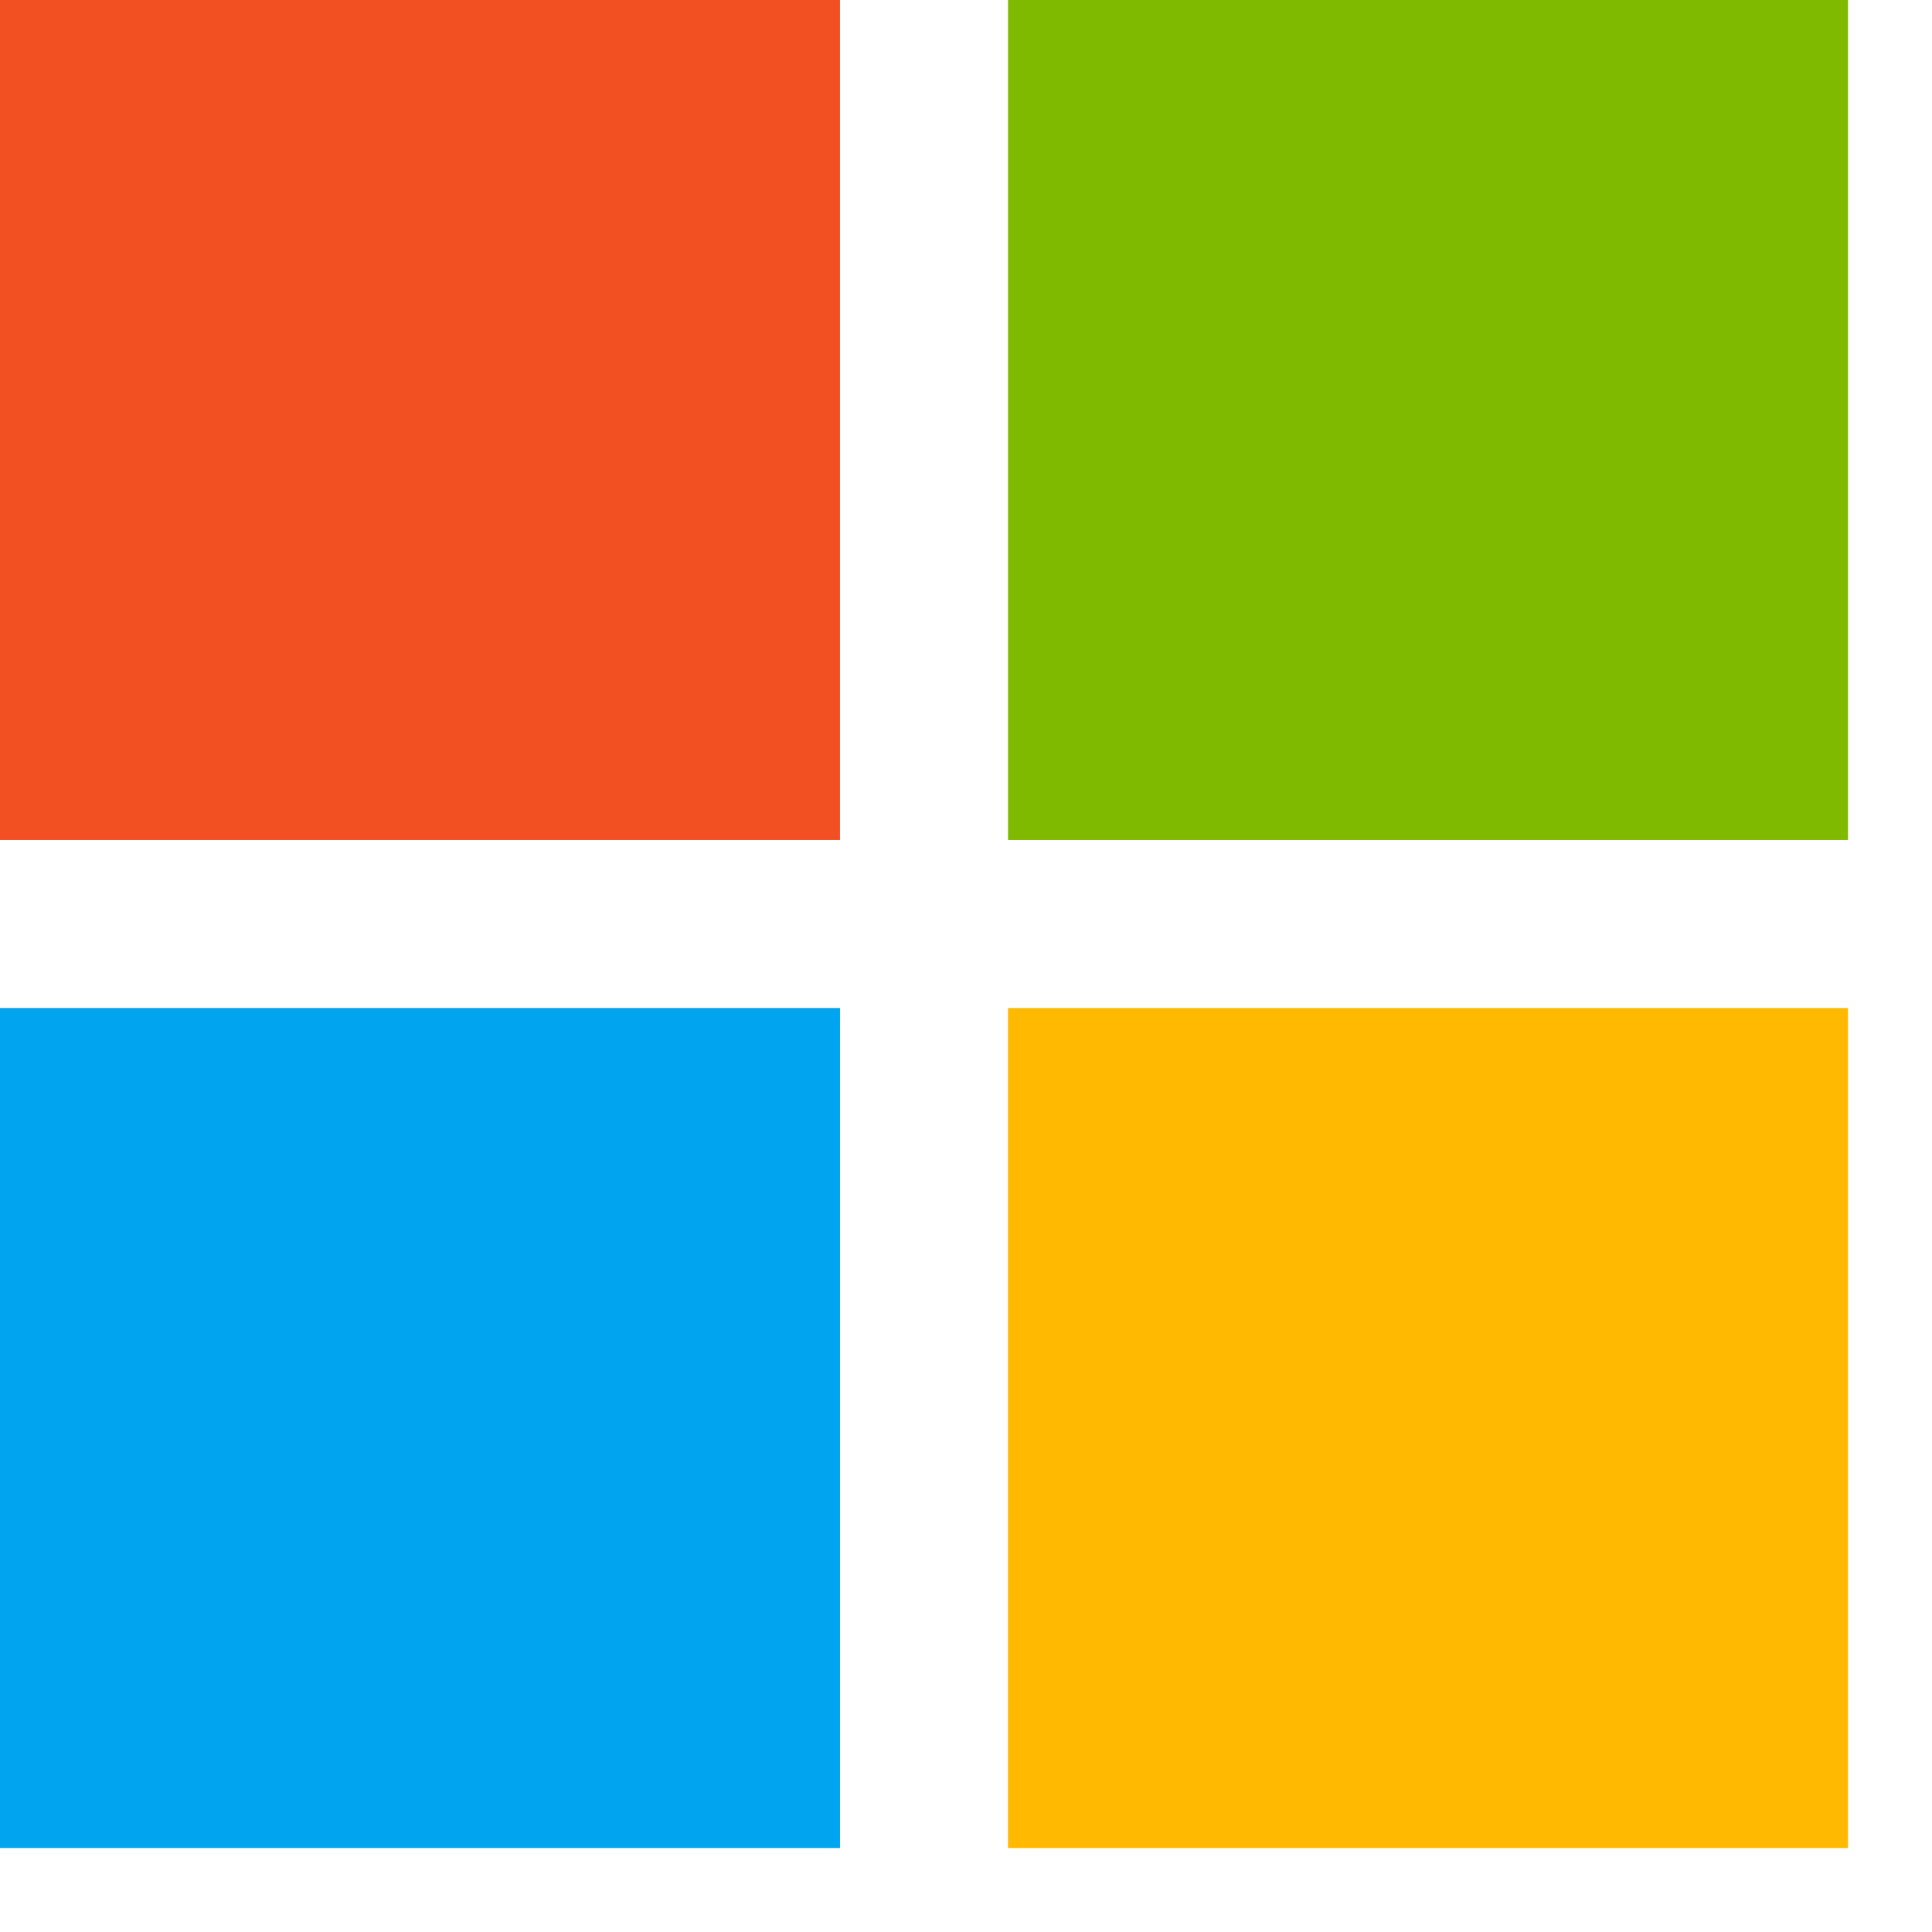
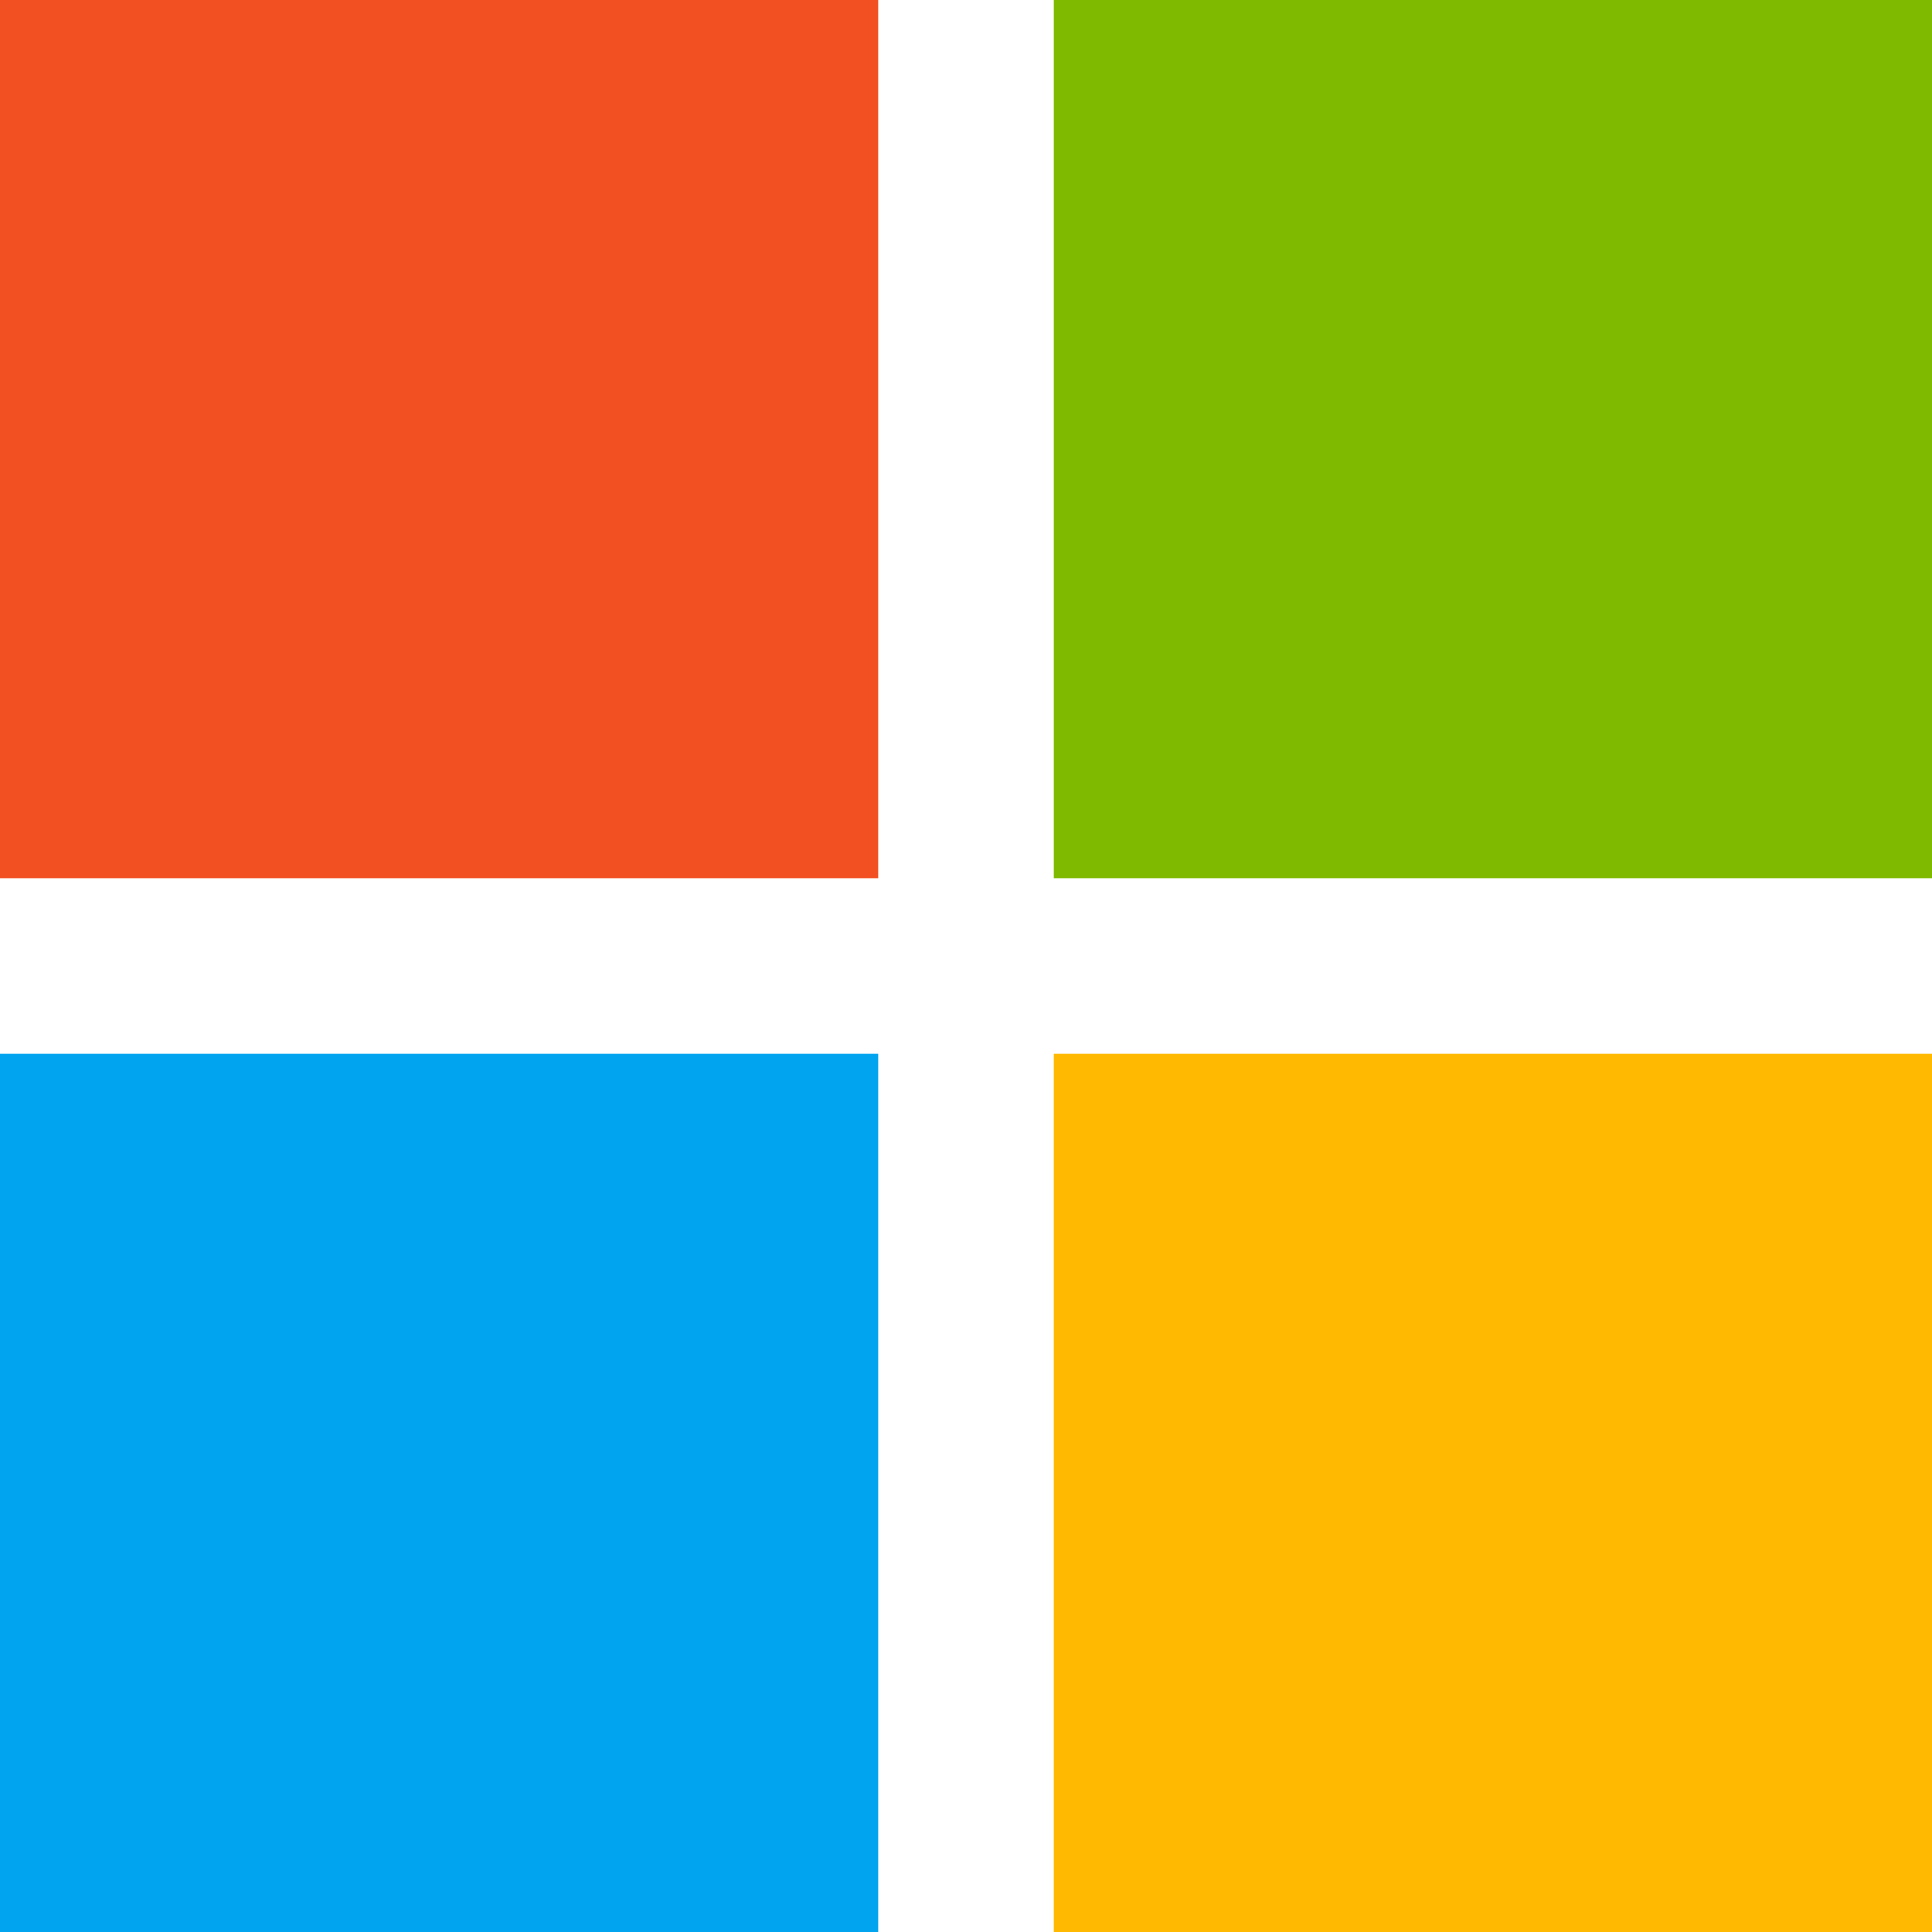
- <svg xmlns="http://www.w3.org/2000/svg" viewBox="0 0 23 23">
+ <svg xmlns="http://www.w3.org/2000/svg" viewBox="0 0 22 22">
  <rect x="0" y="0" width="10" height="10" fill="#F25022" />
  <rect x="12" y="0" width="10" height="10" fill="#7FBA00" />
  <rect x="0" y="12" width="10" height="10" fill="#00A4EF" />
  <rect x="12" y="12" width="10" height="10" fill="#FFB900" />
</svg>
